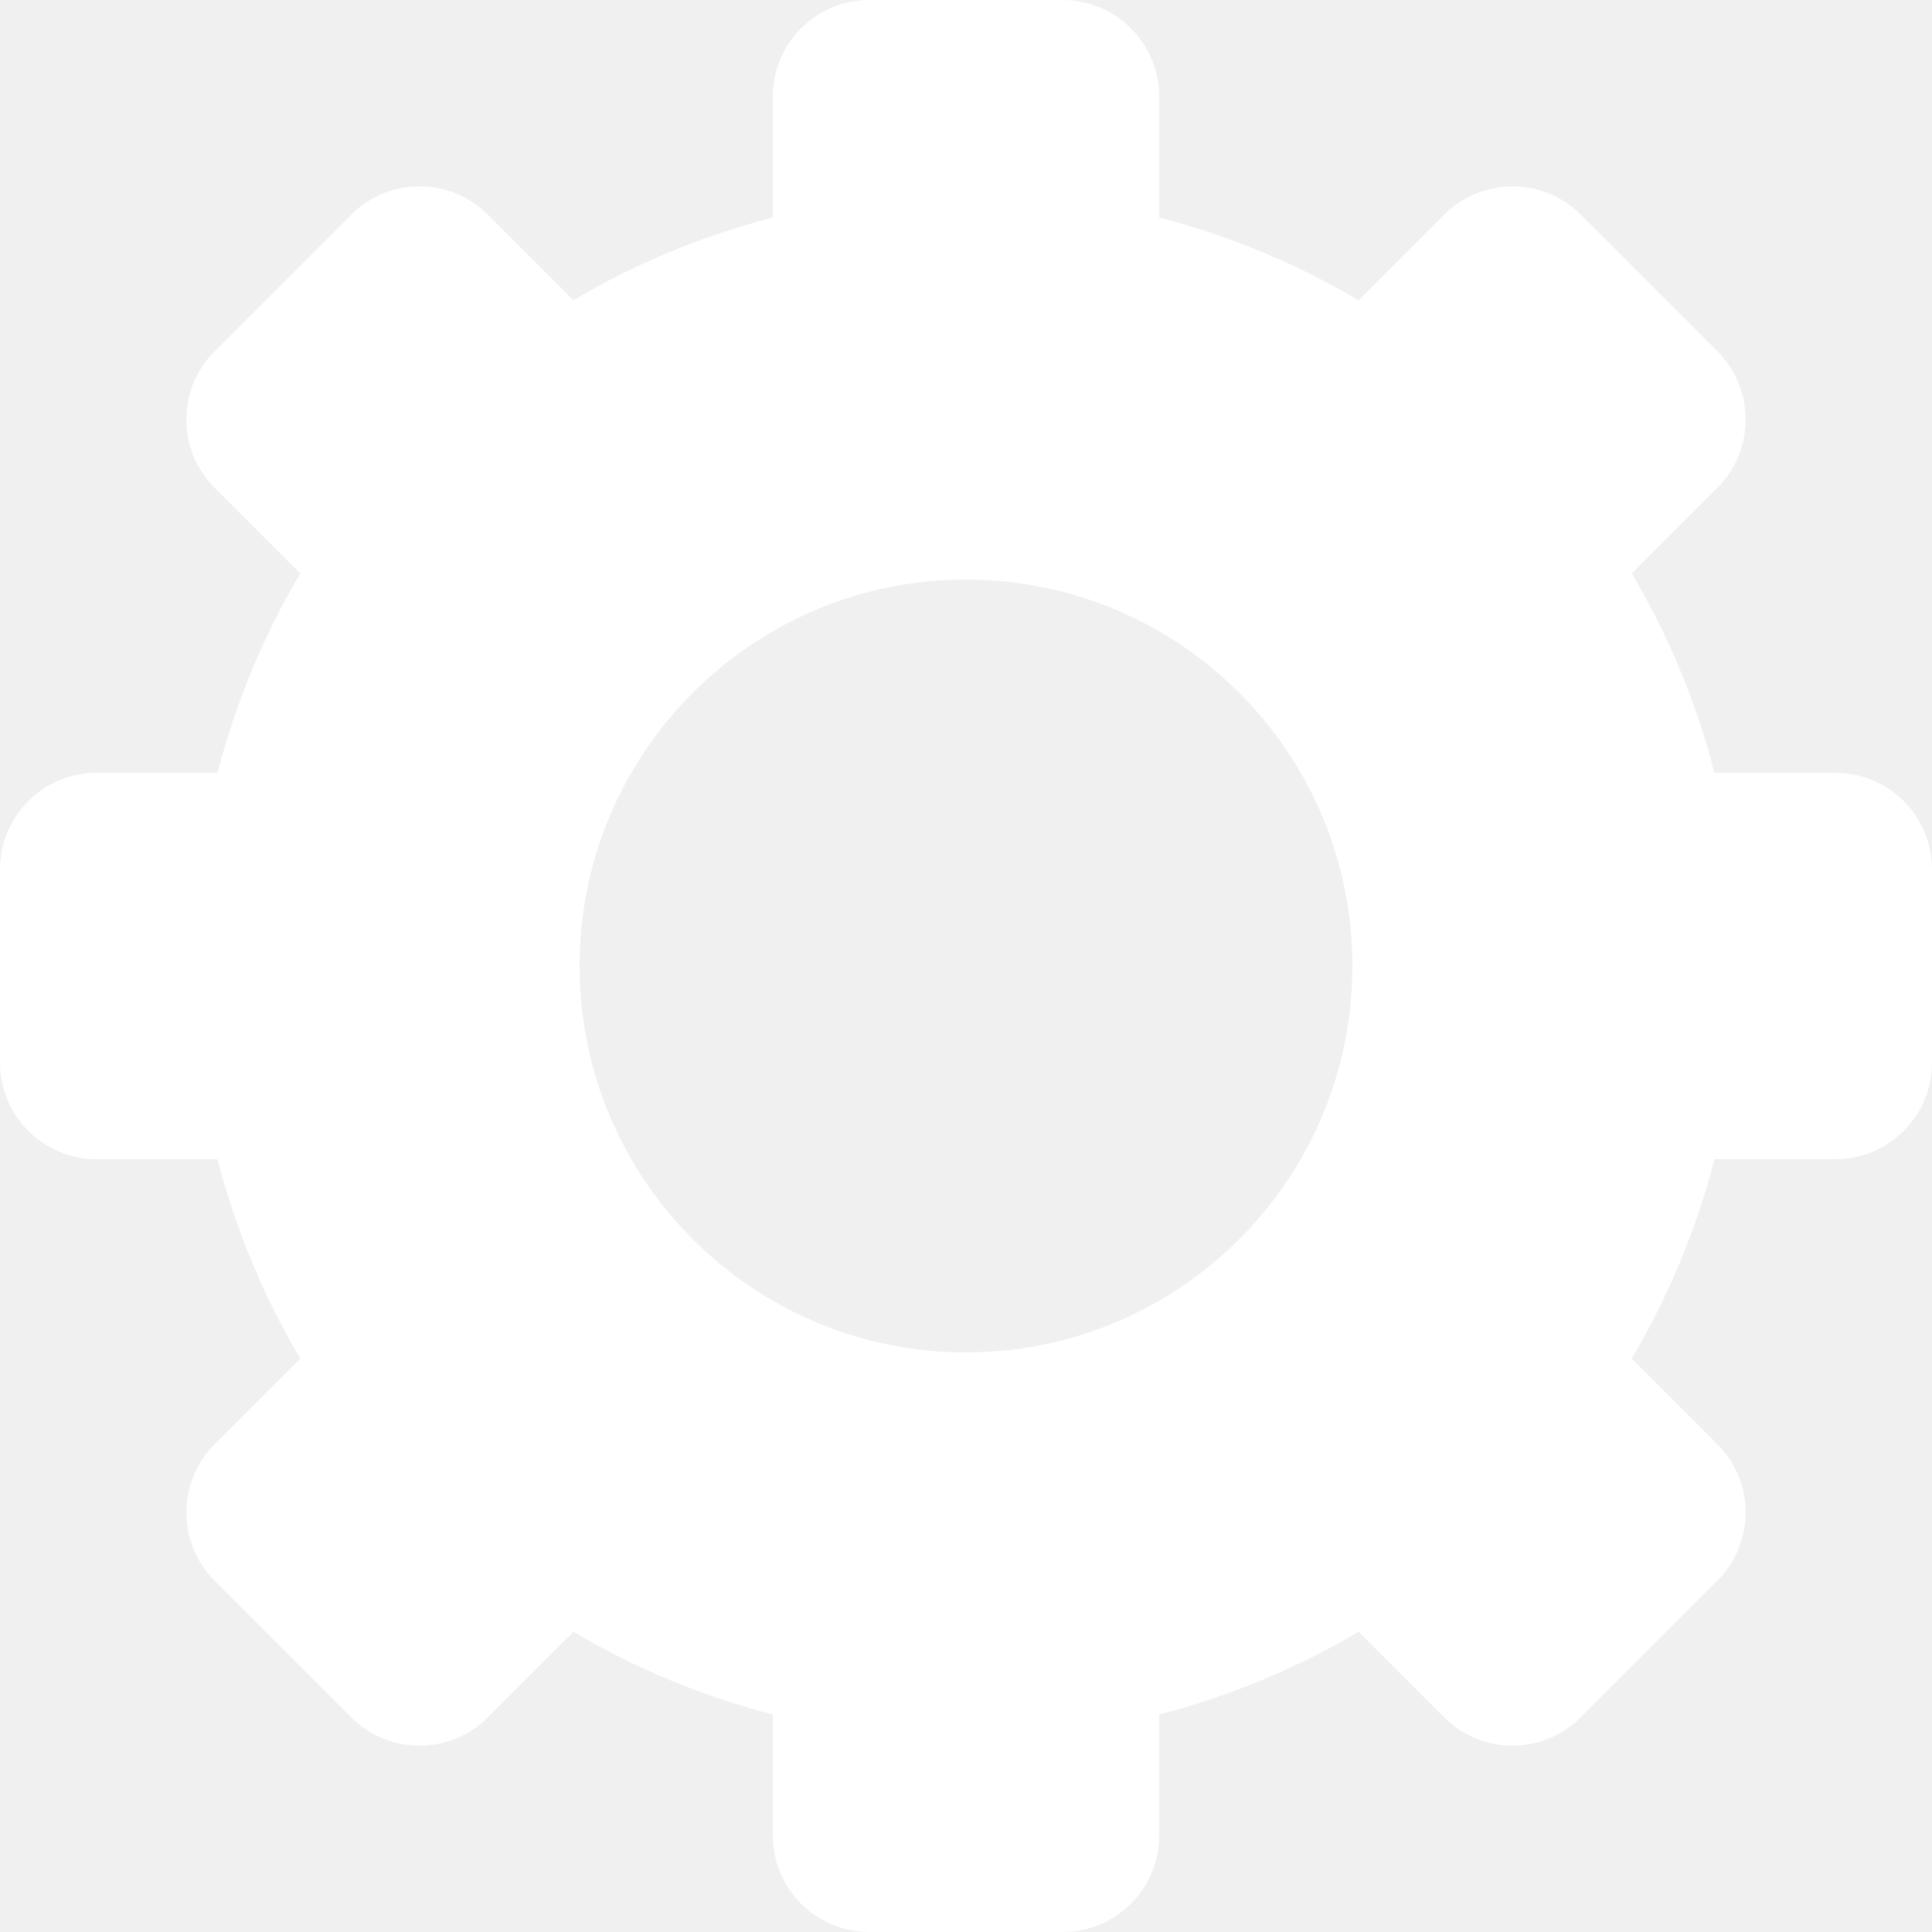
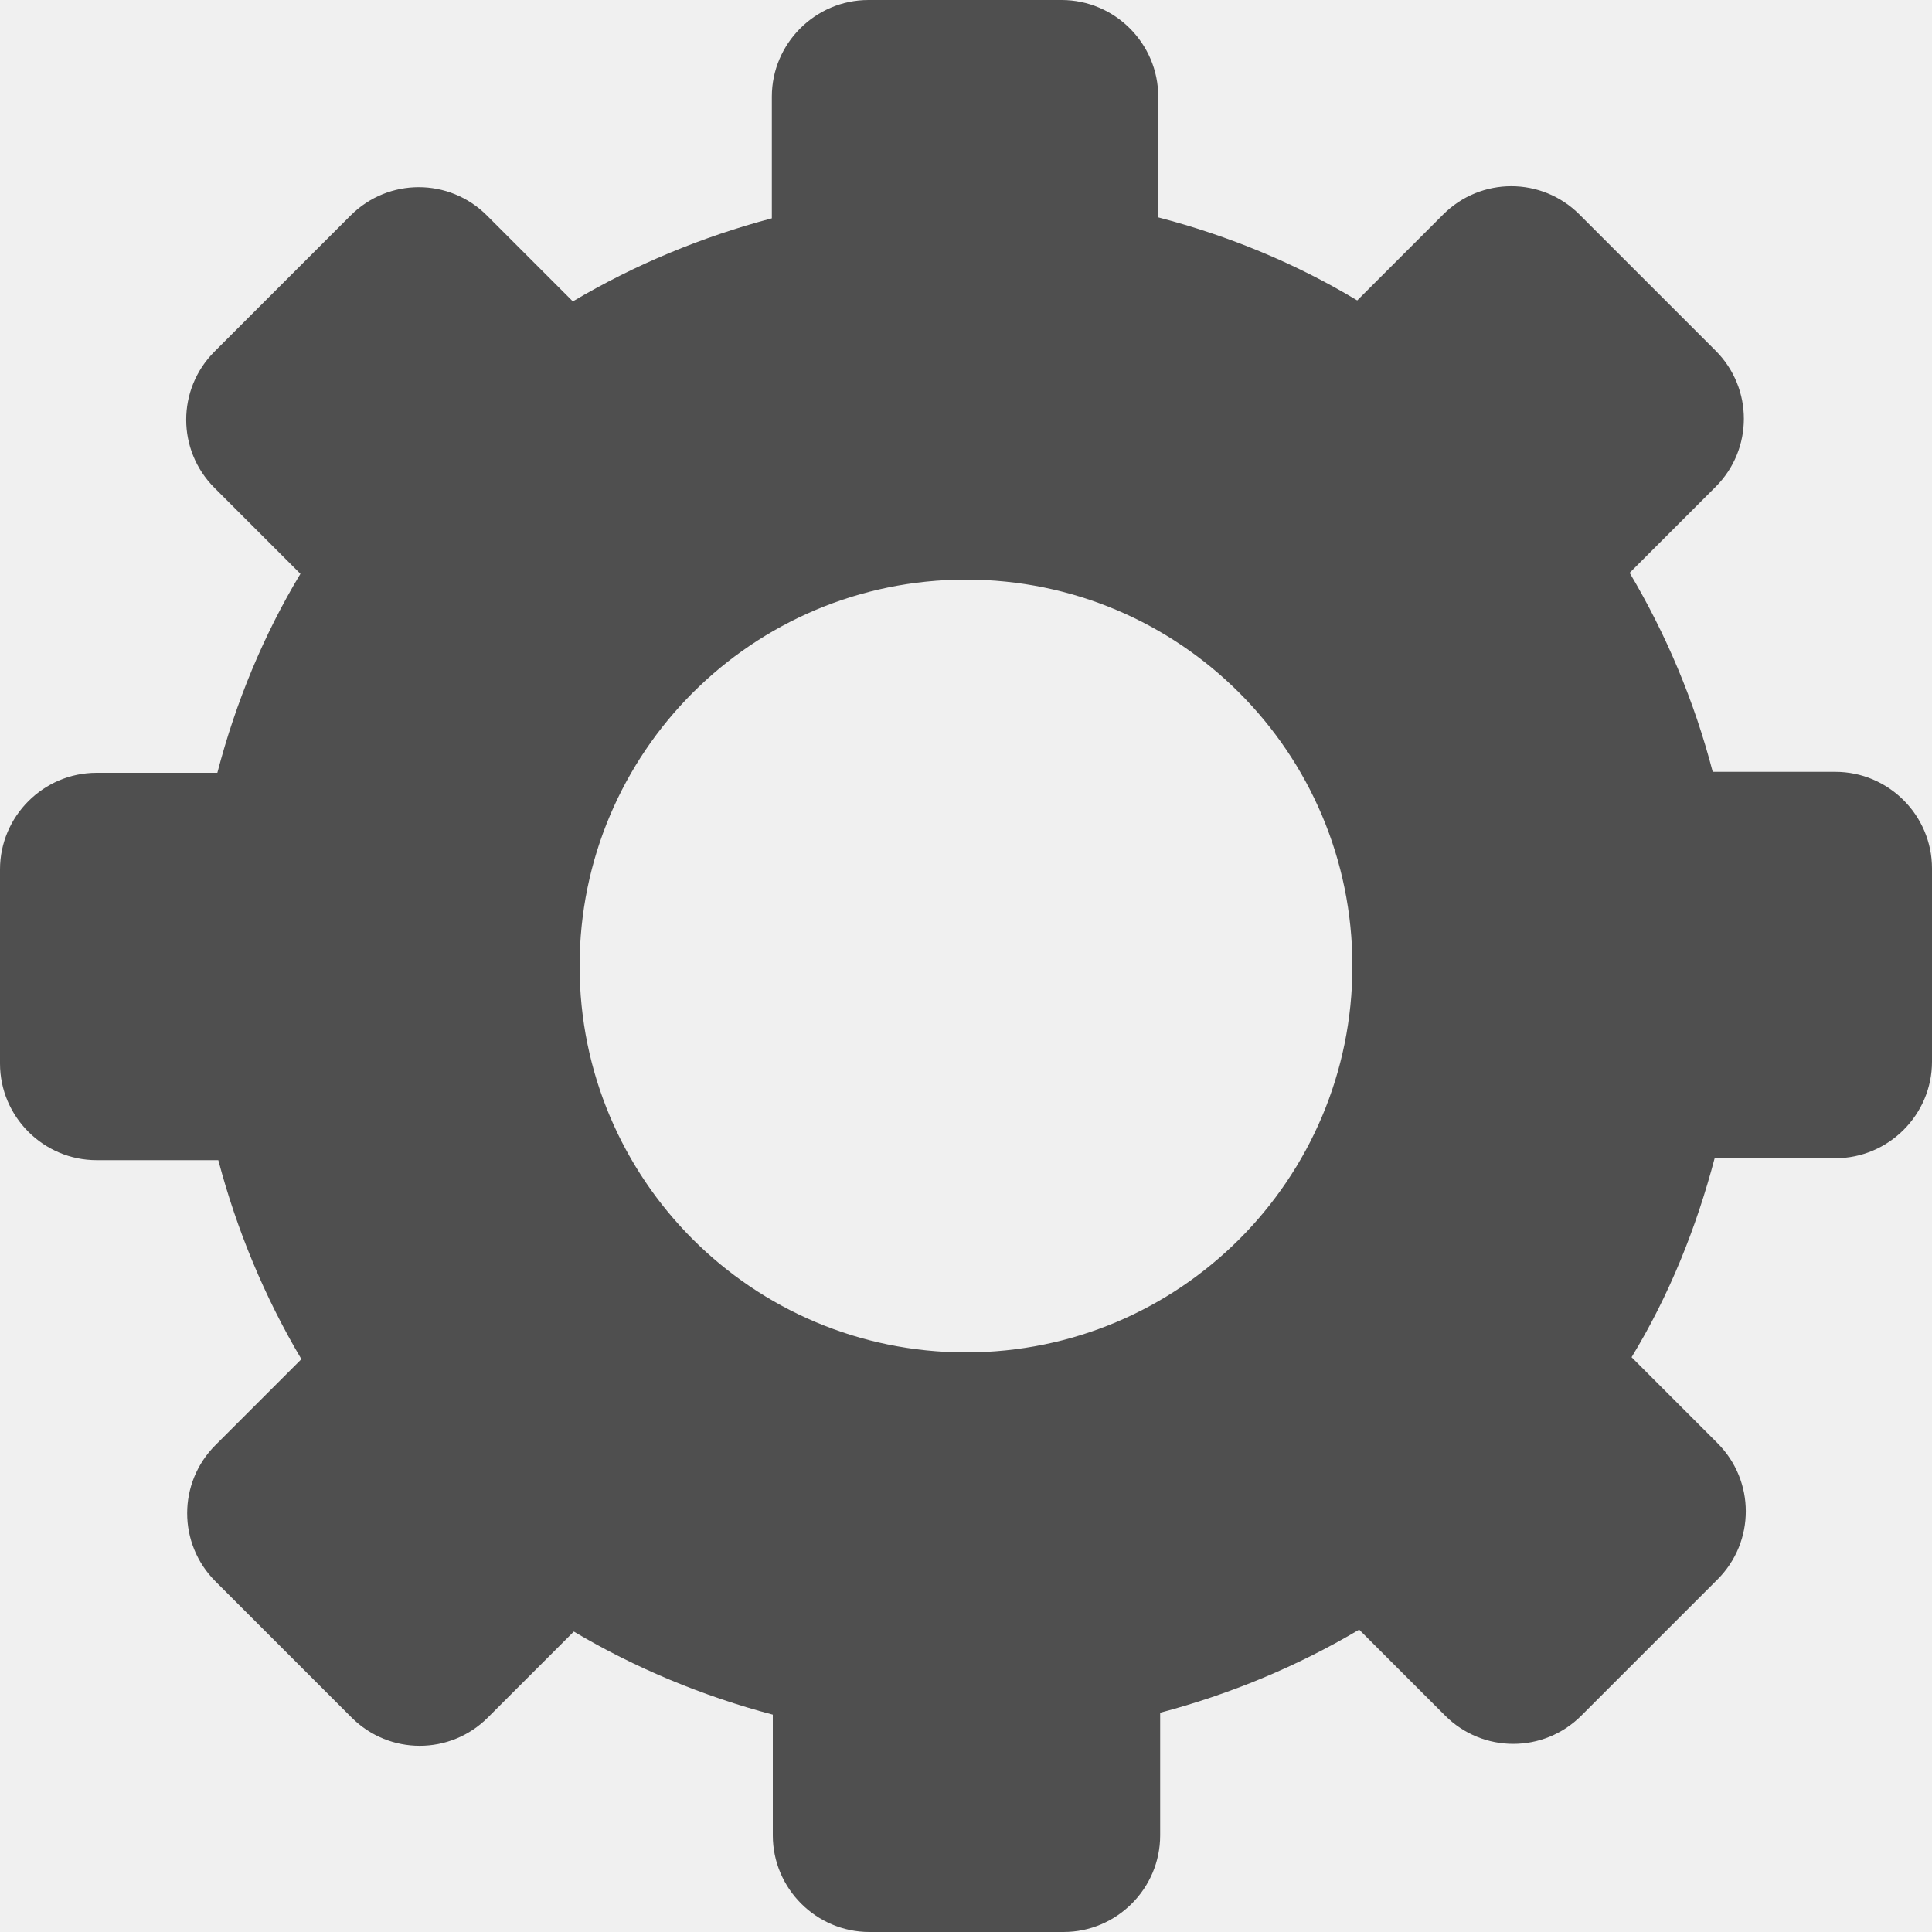
- <svg xmlns="http://www.w3.org/2000/svg" t="1572423106062" class="icon" viewBox="0 0 1024 1024" version="1.1" p-id="2439" width="200" height="200">
-   <defs>
-     <style type="text/css" />
-   </defs>
-   <path d="M303.923 864.87l-45.363 45.363a51.2 51.2 0 0 1-72.397 0l-72.397-72.397a51.2 51.2 0 0 1 0-72.397l45.363-45.363A407.142 407.142 0 0 1 115.302 614.4H51.2a51.2 51.2 0 0 1-51.2-51.2V460.8a51.2 51.2 0 0 1 51.2-51.2h64.102c9.677-37.581 24.576-73.062 43.827-105.677l-45.363-45.363a51.2 51.2 0 0 1 0-72.397l72.397-72.397a51.2 51.2 0 0 1 72.397 0l45.363 45.363A407.142 407.142 0 0 1 409.6 115.302V51.2a51.2 51.2 0 0 1 51.2-51.2h102.4a51.2 51.2 0 0 1 51.2 51.2v64.102c37.581 9.677 73.062 24.576 105.677 43.827l45.363-45.363a51.2 51.2 0 0 1 72.397 0l72.397 72.397a51.2 51.2 0 0 1 0 72.397l-45.363 45.363c19.302 32.614 34.15 68.096 43.827 105.677H972.8a51.2 51.2 0 0 1 51.2 51.2v102.4a51.2 51.2 0 0 1-51.2 51.2h-64.102a407.142 407.142 0 0 1-43.827 105.677l45.363 45.363a51.2 51.2 0 0 1 0 72.397l-72.397 72.397a51.2 51.2 0 0 1-72.397 0l-45.363-45.363a407.142 407.142 0 0 1-105.677 43.827V972.8a51.2 51.2 0 0 1-51.2 51.2H460.8a51.2 51.2 0 0 1-51.2-51.2v-64.102a407.142 407.142 0 0 1-105.677-43.827zM512 716.8a204.8 204.8 0 1 0 0-409.6 204.8 204.8 0 0 0 0 409.6z" p-id="2440" fill="#ffffff" />
+ <svg xmlns="http://www.w3.org/2000/svg" version="1.1" id="图层_1" x="0px" y="0px" viewBox="0 0 200 200" style="enable-background:new 0 0 200 200;" xml:space="preserve">
+   <style type="text/css">
+ 	.st0{fill:#4F4F4F;}
+ </style>
+   <path class="st0" d="M59.4,168.9l-8.9,8.9c-3.9,3.9-10.2,3.9-14.1,0l-14.1-14.1c-3.9-3.9-3.9-10.2,0-14.1l8.9-8.9  c-3.8-6.4-6.7-13.4-8.6-20.6H10c-5.5,0-10-4.5-10-10c0,0,0,0,0,0V90c0-5.5,4.5-10,10-10c0,0,0,0,0,0h12.5c1.9-7.3,4.8-14.3,8.6-20.6  l-8.9-8.9c-3.9-3.9-3.9-10.2,0-14.1l14.1-14.1c3.9-3.9,10.2-3.9,14.1,0l8.9,8.9c6.4-3.8,13.4-6.7,20.6-8.6V10c0-5.5,4.5-10,10-10  c0,0,0,0,0,0h20c5.5,0,10,4.5,10,10c0,0,0,0,0,0v12.5c7.3,1.9,14.3,4.8,20.6,8.6l8.9-8.9c3.9-3.9,10.2-3.9,14.1,0l14.1,14.1  c3.9,3.9,3.9,10.2,0,14.1l-8.9,8.9c3.8,6.4,6.7,13.3,8.6,20.6H190c5.5,0,10,4.5,10,10l0,0v20c0,5.5-4.5,10-10,10l0,0h-12.5  c-1.9,7.2-4.7,14.2-8.6,20.6l8.9,8.9c3.9,3.9,3.9,10.2,0,14.1l-14.1,14.1c-3.9,3.9-10.2,3.9-14.1,0l-8.9-8.9  c-6.4,3.8-13.4,6.7-20.6,8.6V190c0,5.5-4.5,10-10,10l0,0H90c-5.5,0-10-4.5-10-10l0,0v-12.5C72.8,175.6,65.8,172.7,59.4,168.9  L59.4,168.9z M100,140c22.1,0,40-17.9,40-40c0-22.1-17.9-40-40-40c0,0,0,0,0,0c-22.1,0-40,17.9-40,40C60,122.1,77.9,140,100,140z" />
</svg>
